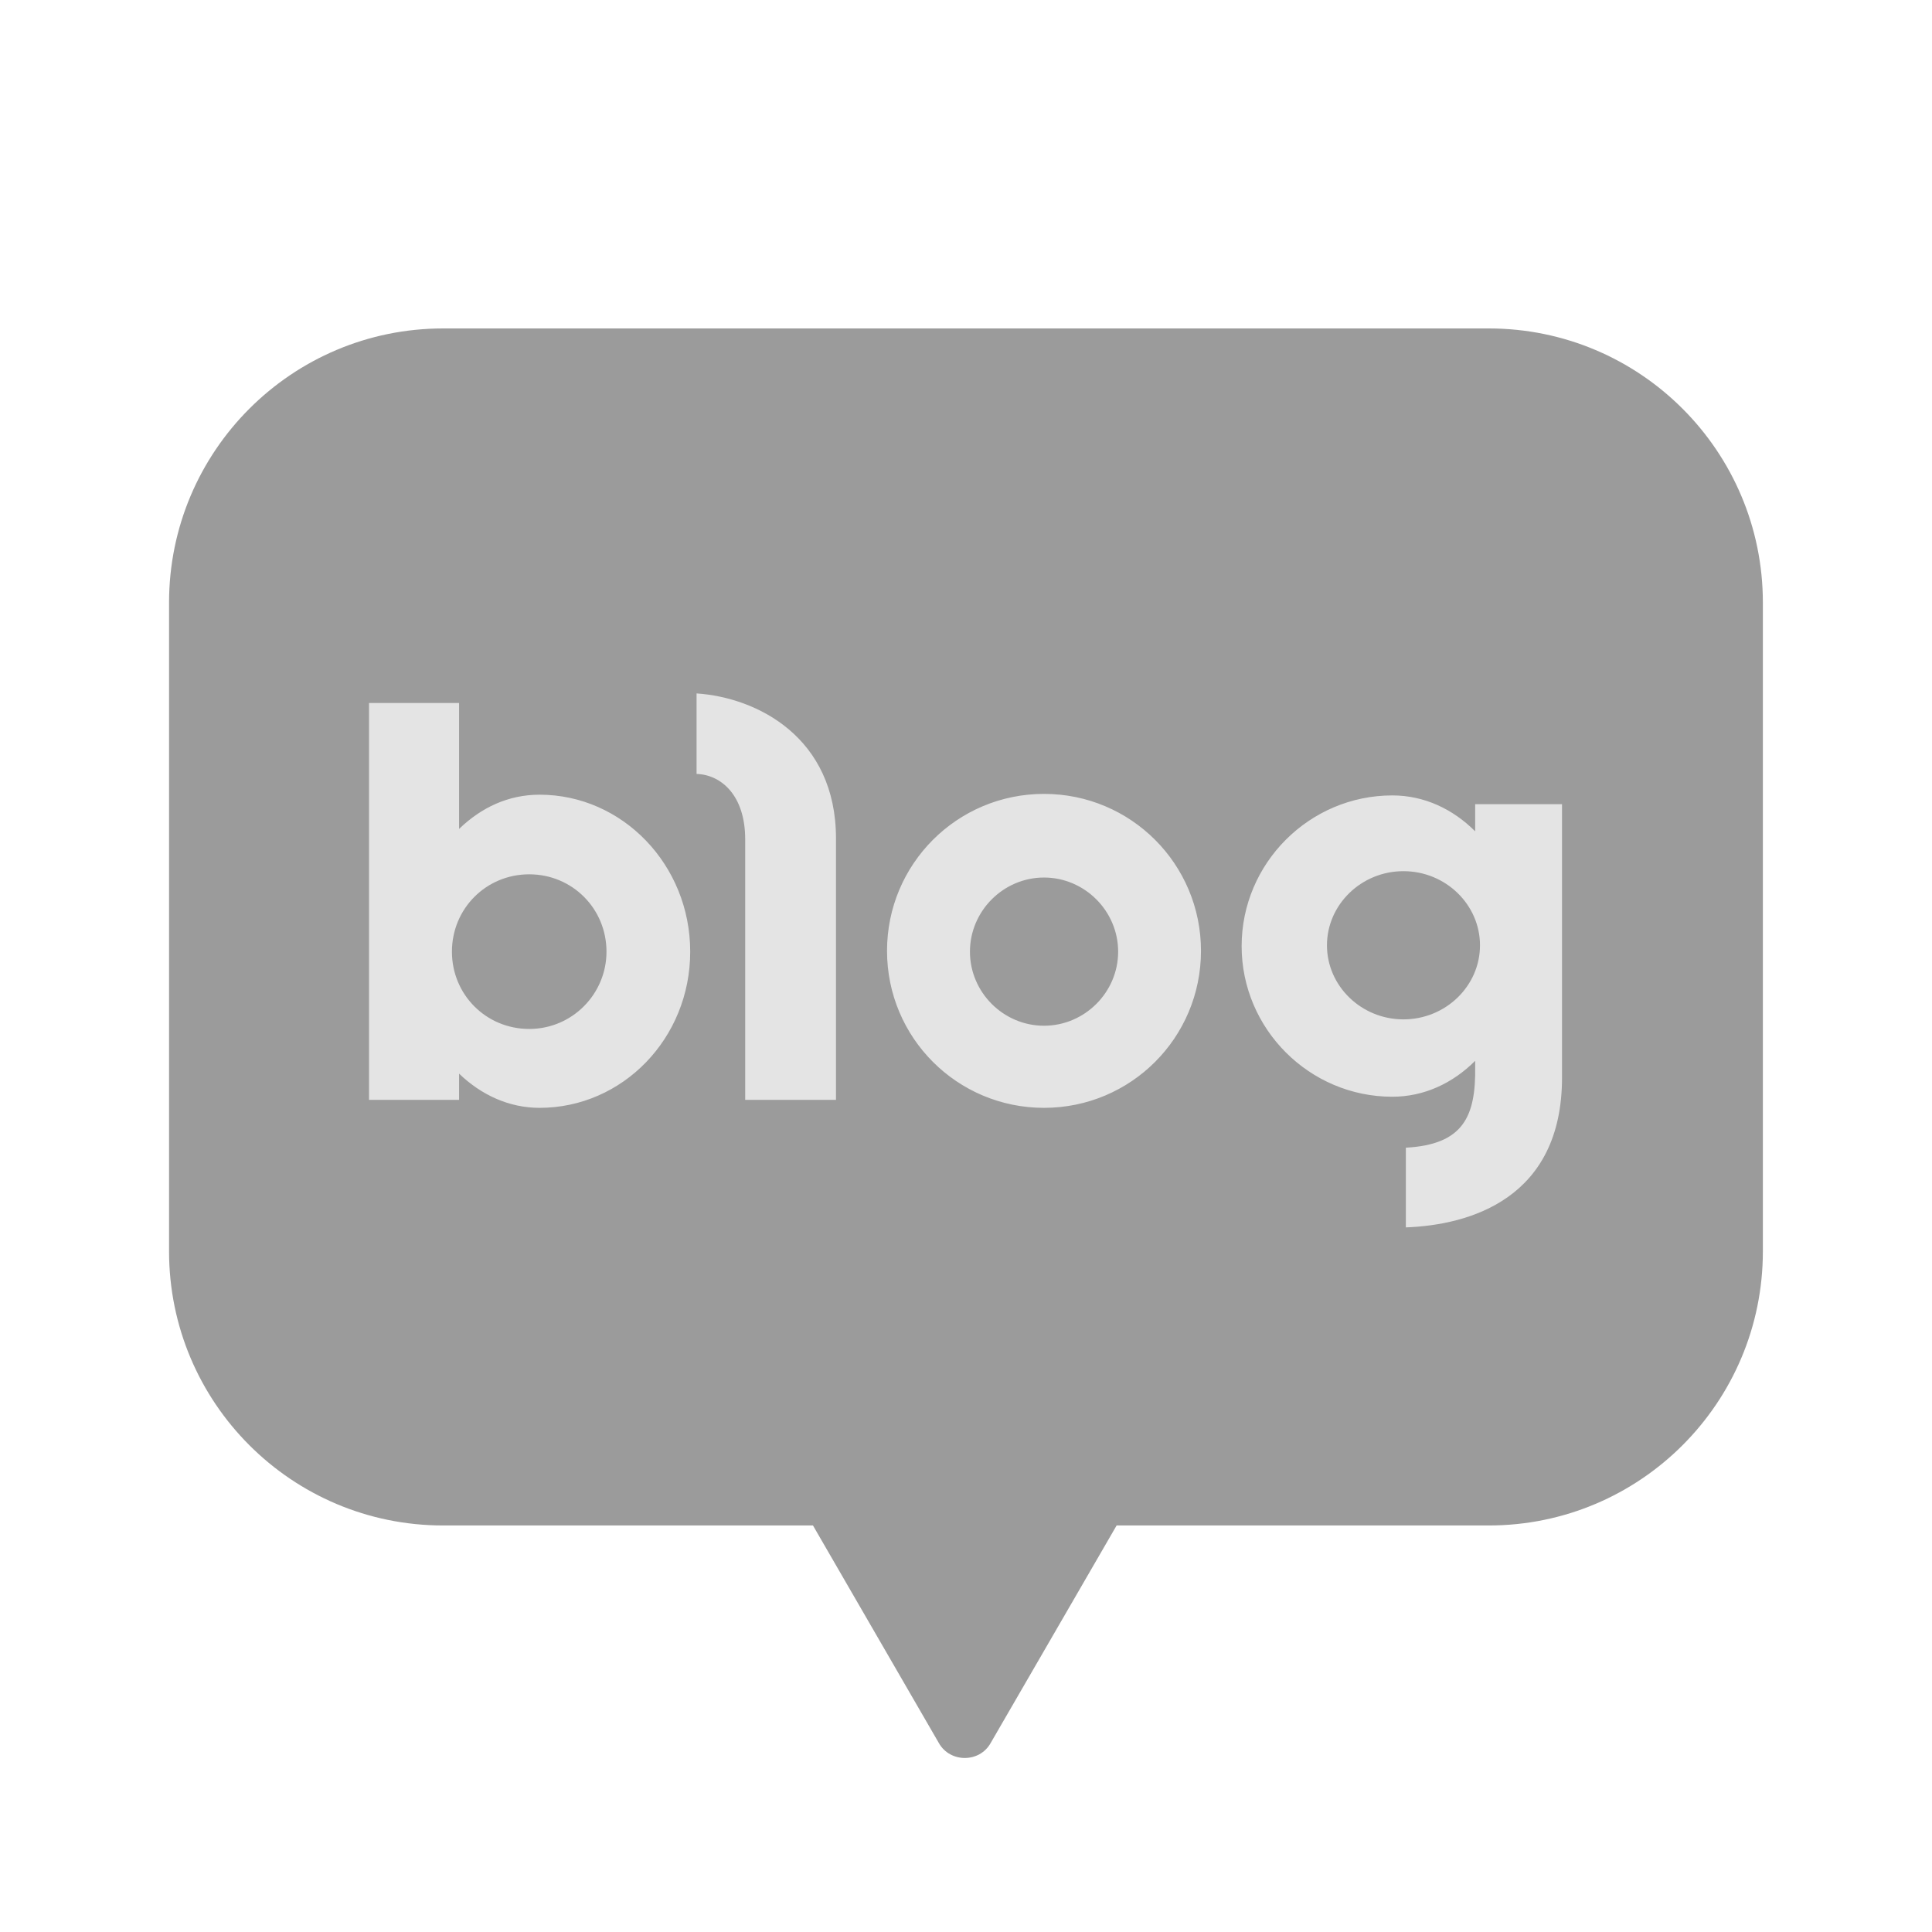
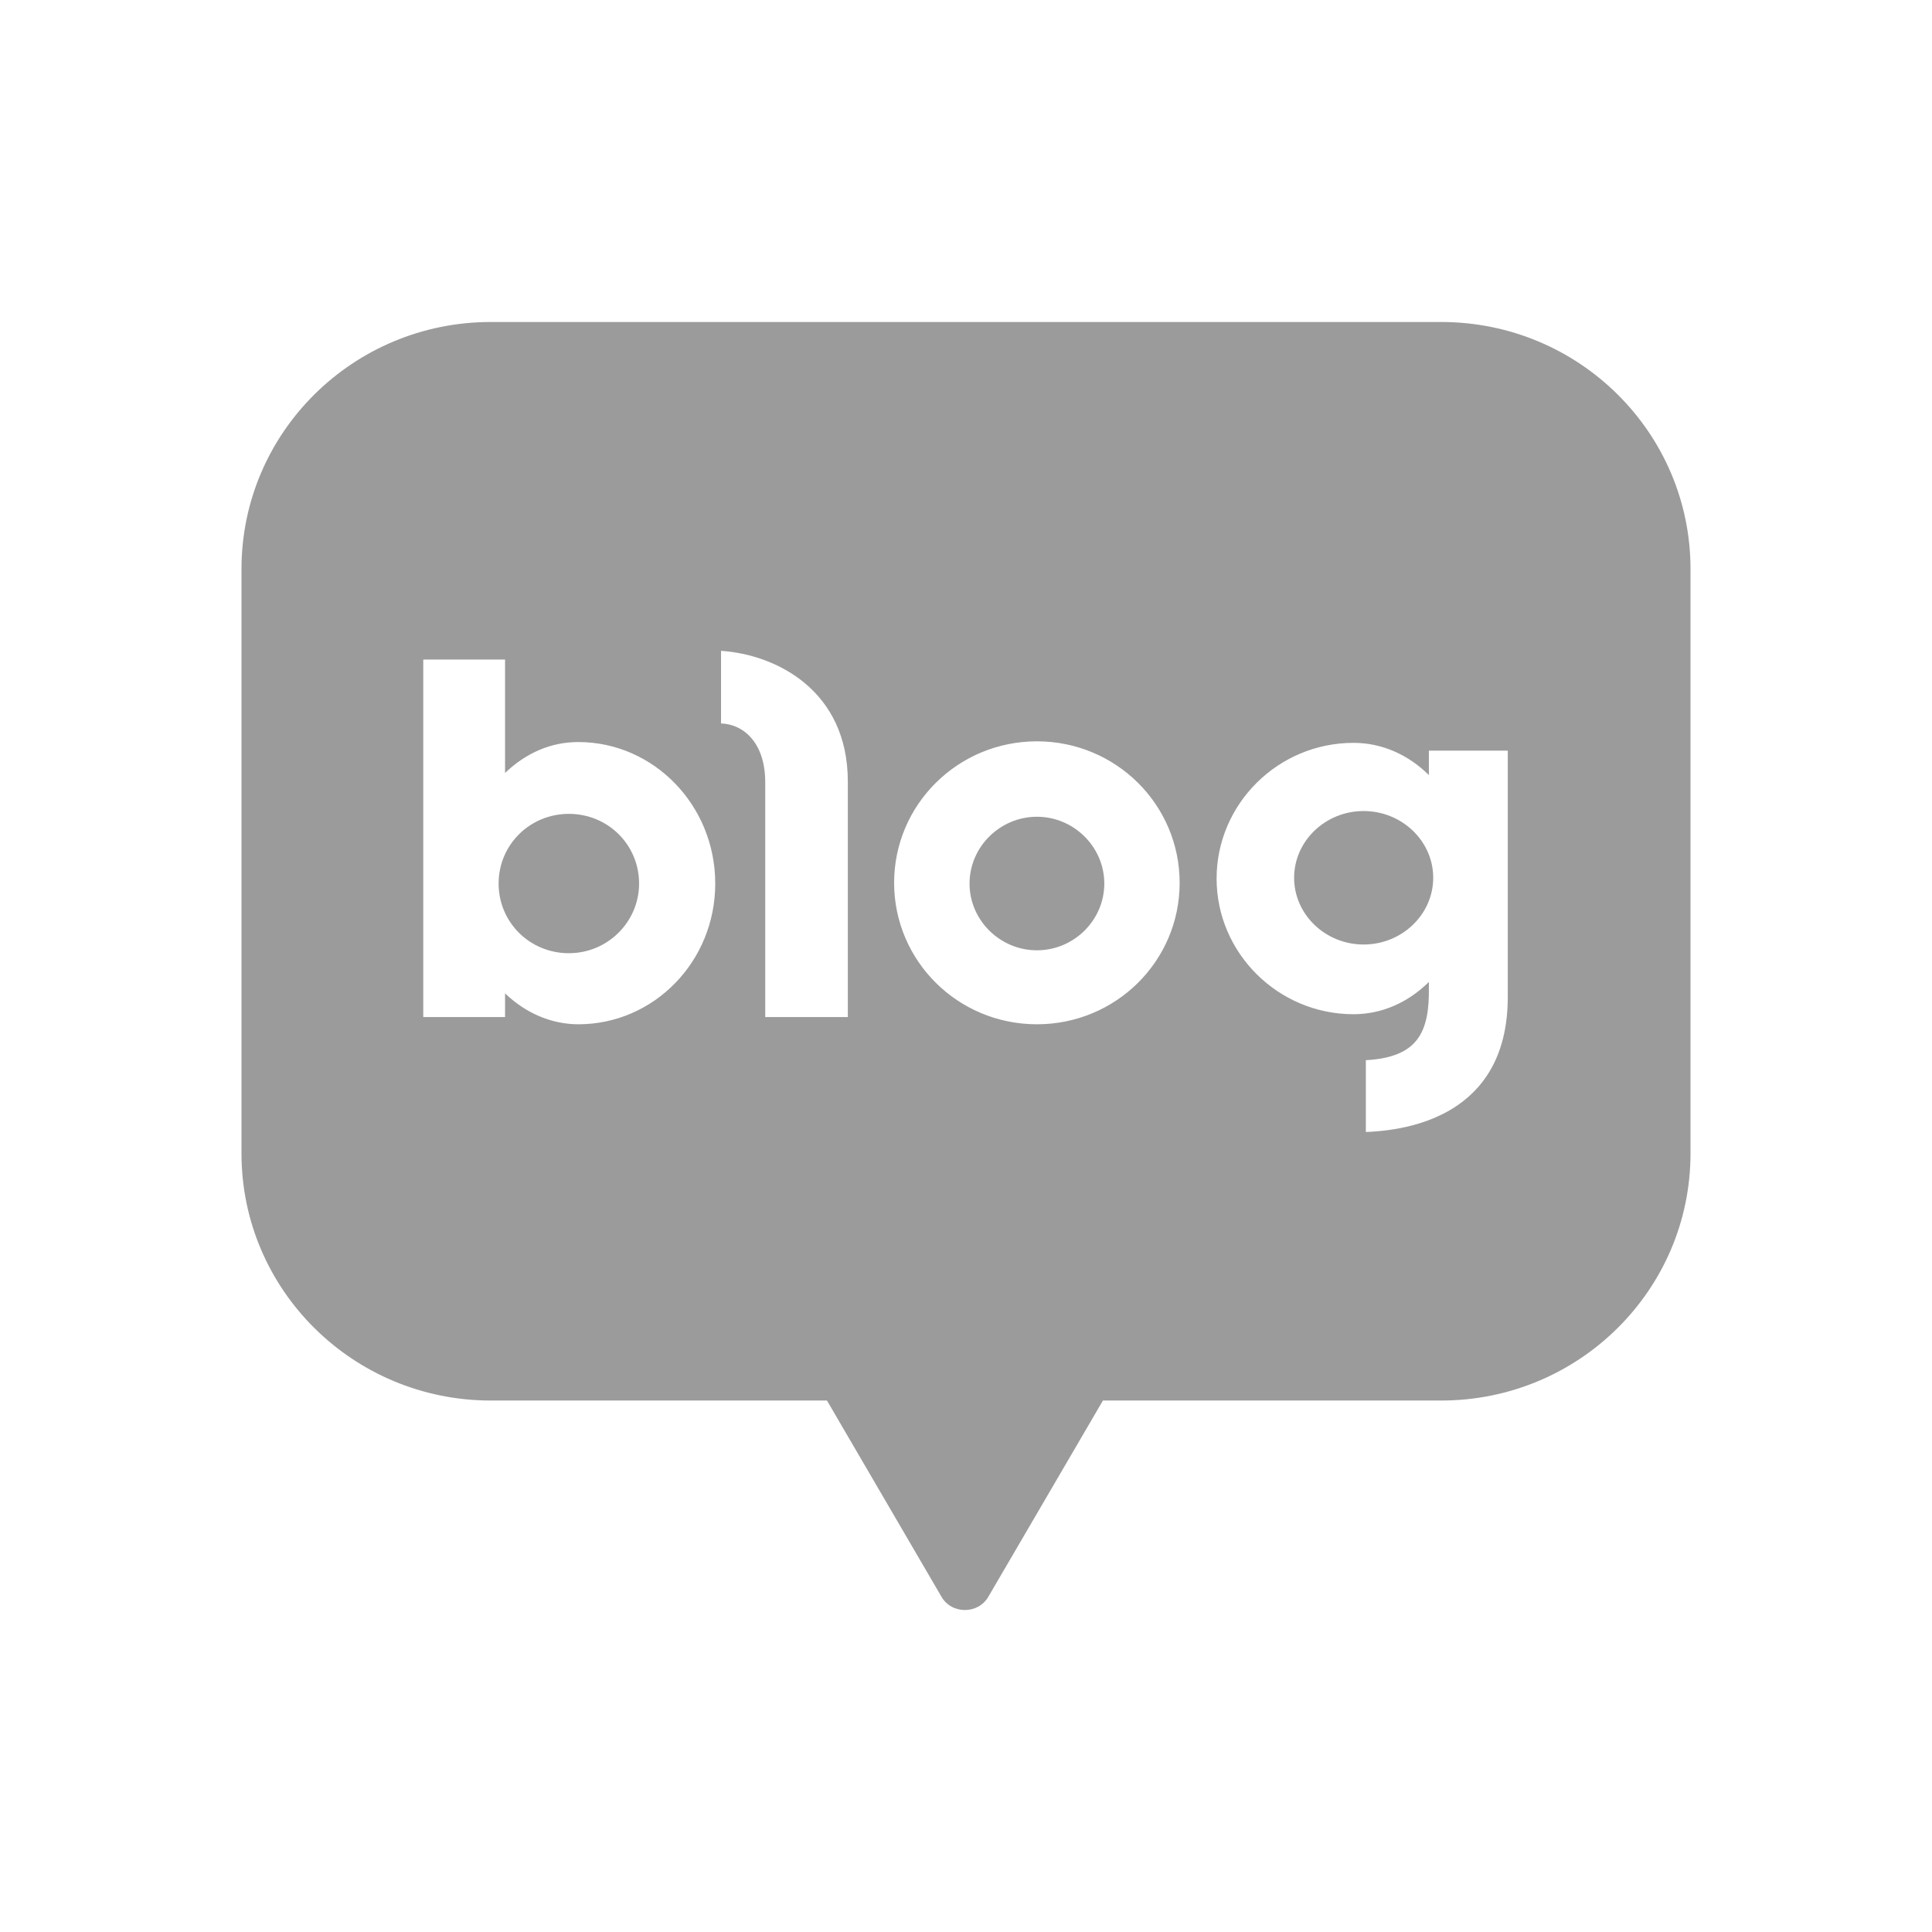
<svg xmlns="http://www.w3.org/2000/svg" width="24" height="24" viewBox="0 0 24 24" fill="none">
-   <path d="M18.494 4.08H5.505C3.624 4.08 2.1 5.605 2.1 7.486V15.544C2.1 17.425 3.624 18.95 5.505 18.95H10.099L11.663 21.653C11.802 21.9 12.168 21.9 12.306 21.653L13.871 18.95H18.494C20.375 18.95 21.899 17.425 21.899 15.544V7.486C21.899 5.605 20.375 4.08 18.494 4.08Z" fill="#9B9B9B" />
-   <path fill-rule="evenodd" clip-rule="evenodd" d="M5.703 13.337C5.98 13.604 6.326 13.762 6.703 13.762C7.732 13.762 8.574 12.901 8.574 11.822C8.574 10.743 7.732 9.872 6.703 9.872C6.316 9.872 5.98 10.03 5.703 10.297V8.733H4.584V13.663H5.703V13.337ZM9.257 13.663H10.385V10.416C10.385 9.159 9.405 8.664 8.653 8.614V9.614C8.96 9.624 9.257 9.881 9.257 10.426V13.663ZM11.019 11.812C11.019 12.891 11.89 13.762 12.969 13.762C14.048 13.762 14.919 12.891 14.919 11.812C14.919 10.733 14.048 9.862 12.969 9.862C11.89 9.862 11.019 10.733 11.019 11.812ZM17.464 15.247C18.256 15.218 19.404 14.891 19.404 13.386V9.99H18.325V10.327C18.048 10.05 17.692 9.881 17.296 9.881C16.266 9.881 15.424 10.723 15.424 11.753C15.424 12.782 16.266 13.624 17.296 13.624C17.692 13.624 18.048 13.455 18.325 13.178V13.248C18.335 13.871 18.177 14.218 17.464 14.257V15.247ZM17.434 12.663C17.959 12.663 18.385 12.248 18.385 11.743C18.385 11.238 17.959 10.822 17.434 10.822C16.91 10.822 16.484 11.238 16.484 11.743C16.484 12.248 16.91 12.663 17.434 12.663ZM6.574 12.782C7.109 12.782 7.534 12.347 7.534 11.822C7.534 11.287 7.109 10.861 6.574 10.861C6.039 10.861 5.614 11.287 5.614 11.822C5.614 12.356 6.039 12.782 6.574 12.782ZM12.969 12.742C13.474 12.742 13.89 12.327 13.89 11.822C13.89 11.317 13.474 10.901 12.969 10.901C12.464 10.901 12.049 11.317 12.049 11.822C12.049 12.327 12.464 12.742 12.969 12.742Z" fill="#E4E4E4" />
+   <path d="M16.939 10.075C17.416 10.075 17.804 10.449 17.804 10.904C17.804 11.359 17.416 11.733 16.939 11.733C16.463 11.733 16.076 11.359 16.076 10.904C16.076 10.449 16.463 10.075 16.939 10.075Z" fill="#9B9B9B" />
+   <path d="M7.066 10.11C7.552 10.11 7.939 10.494 7.939 10.976C7.939 11.448 7.552 11.841 7.066 11.841C6.581 11.841 6.194 11.457 6.194 10.976C6.194 10.494 6.581 10.111 7.066 10.11Z" fill="#9B9B9B" />
+   <path d="M12.881 10.146C13.34 10.146 13.718 10.521 13.718 10.976C13.718 11.431 13.34 11.805 12.881 11.805C12.422 11.805 12.044 11.431 12.044 10.976C12.044 10.521 12.422 10.146 12.881 10.146Z" fill="#9B9B9B" />
+   <path fill-rule="evenodd" clip-rule="evenodd" d="M17.904 4C19.614 4 21 5.374 21 7.068V14.329C21 16.024 19.614 17.397 17.904 17.398H13.701L12.279 19.833C12.153 20.056 11.82 20.056 11.694 19.833L10.273 17.398H6.096C4.386 17.397 3 16.024 3 14.329V7.068C3 5.374 4.386 4 6.096 4H17.904ZM16.814 9.228C15.878 9.228 15.114 9.985 15.113 10.913C15.113 11.84 15.878 12.599 16.814 12.599C17.173 12.599 17.498 12.448 17.75 12.198V12.26C17.759 12.822 17.615 13.134 16.967 13.17V14.062C17.687 14.035 18.73 13.741 18.73 12.385V9.325H17.75V9.628C17.498 9.379 17.173 9.228 16.814 9.228ZM5.258 12.634H6.274V12.34C6.526 12.581 6.842 12.723 7.184 12.724C8.12 12.724 8.885 11.948 8.885 10.976C8.885 10.003 8.12 9.218 7.184 9.218C6.833 9.218 6.526 9.361 6.274 9.602V8.193H5.258V12.634ZM12.881 9.209C11.9 9.209 11.107 9.995 11.107 10.967C11.108 11.939 11.9 12.724 12.881 12.724C13.862 12.724 14.654 11.939 14.654 10.967C14.654 9.995 13.862 9.209 12.881 9.209ZM8.957 8.987C9.236 8.996 9.506 9.227 9.506 9.717V12.634H10.532V9.709C10.532 8.576 9.641 8.13 8.957 8.085V8.987Z" fill="#9B9B9B" />
</svg>
